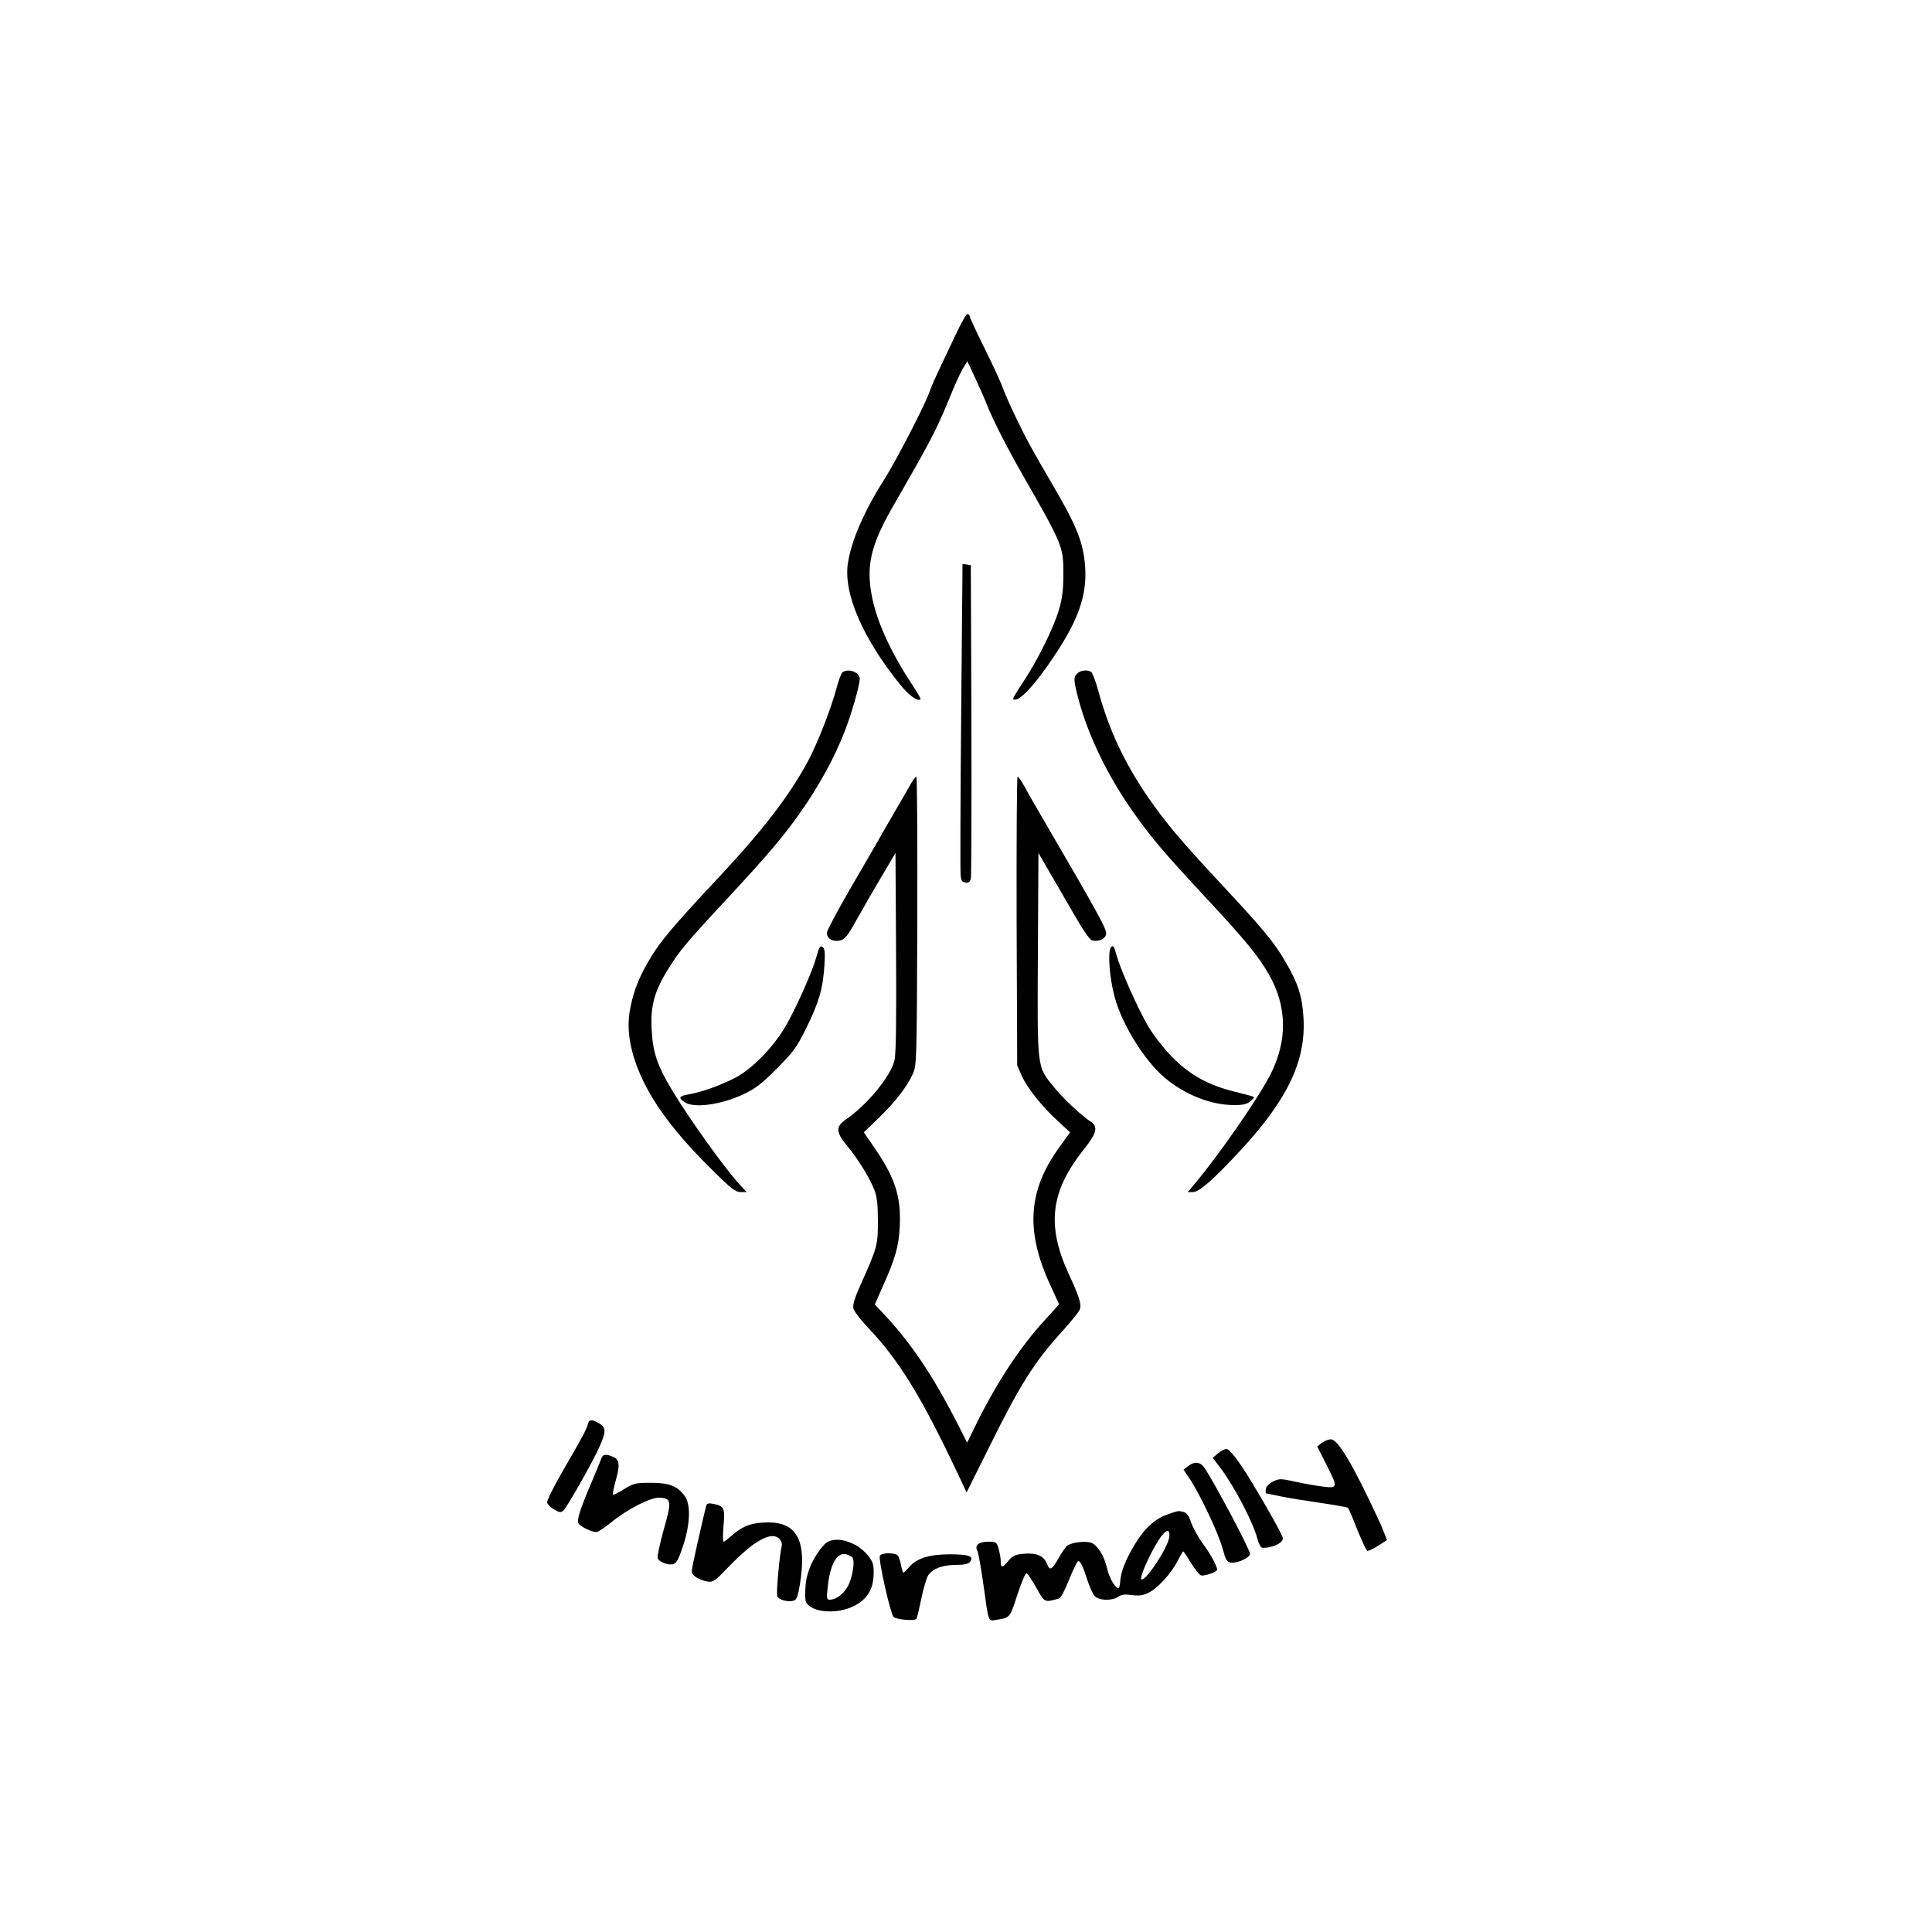
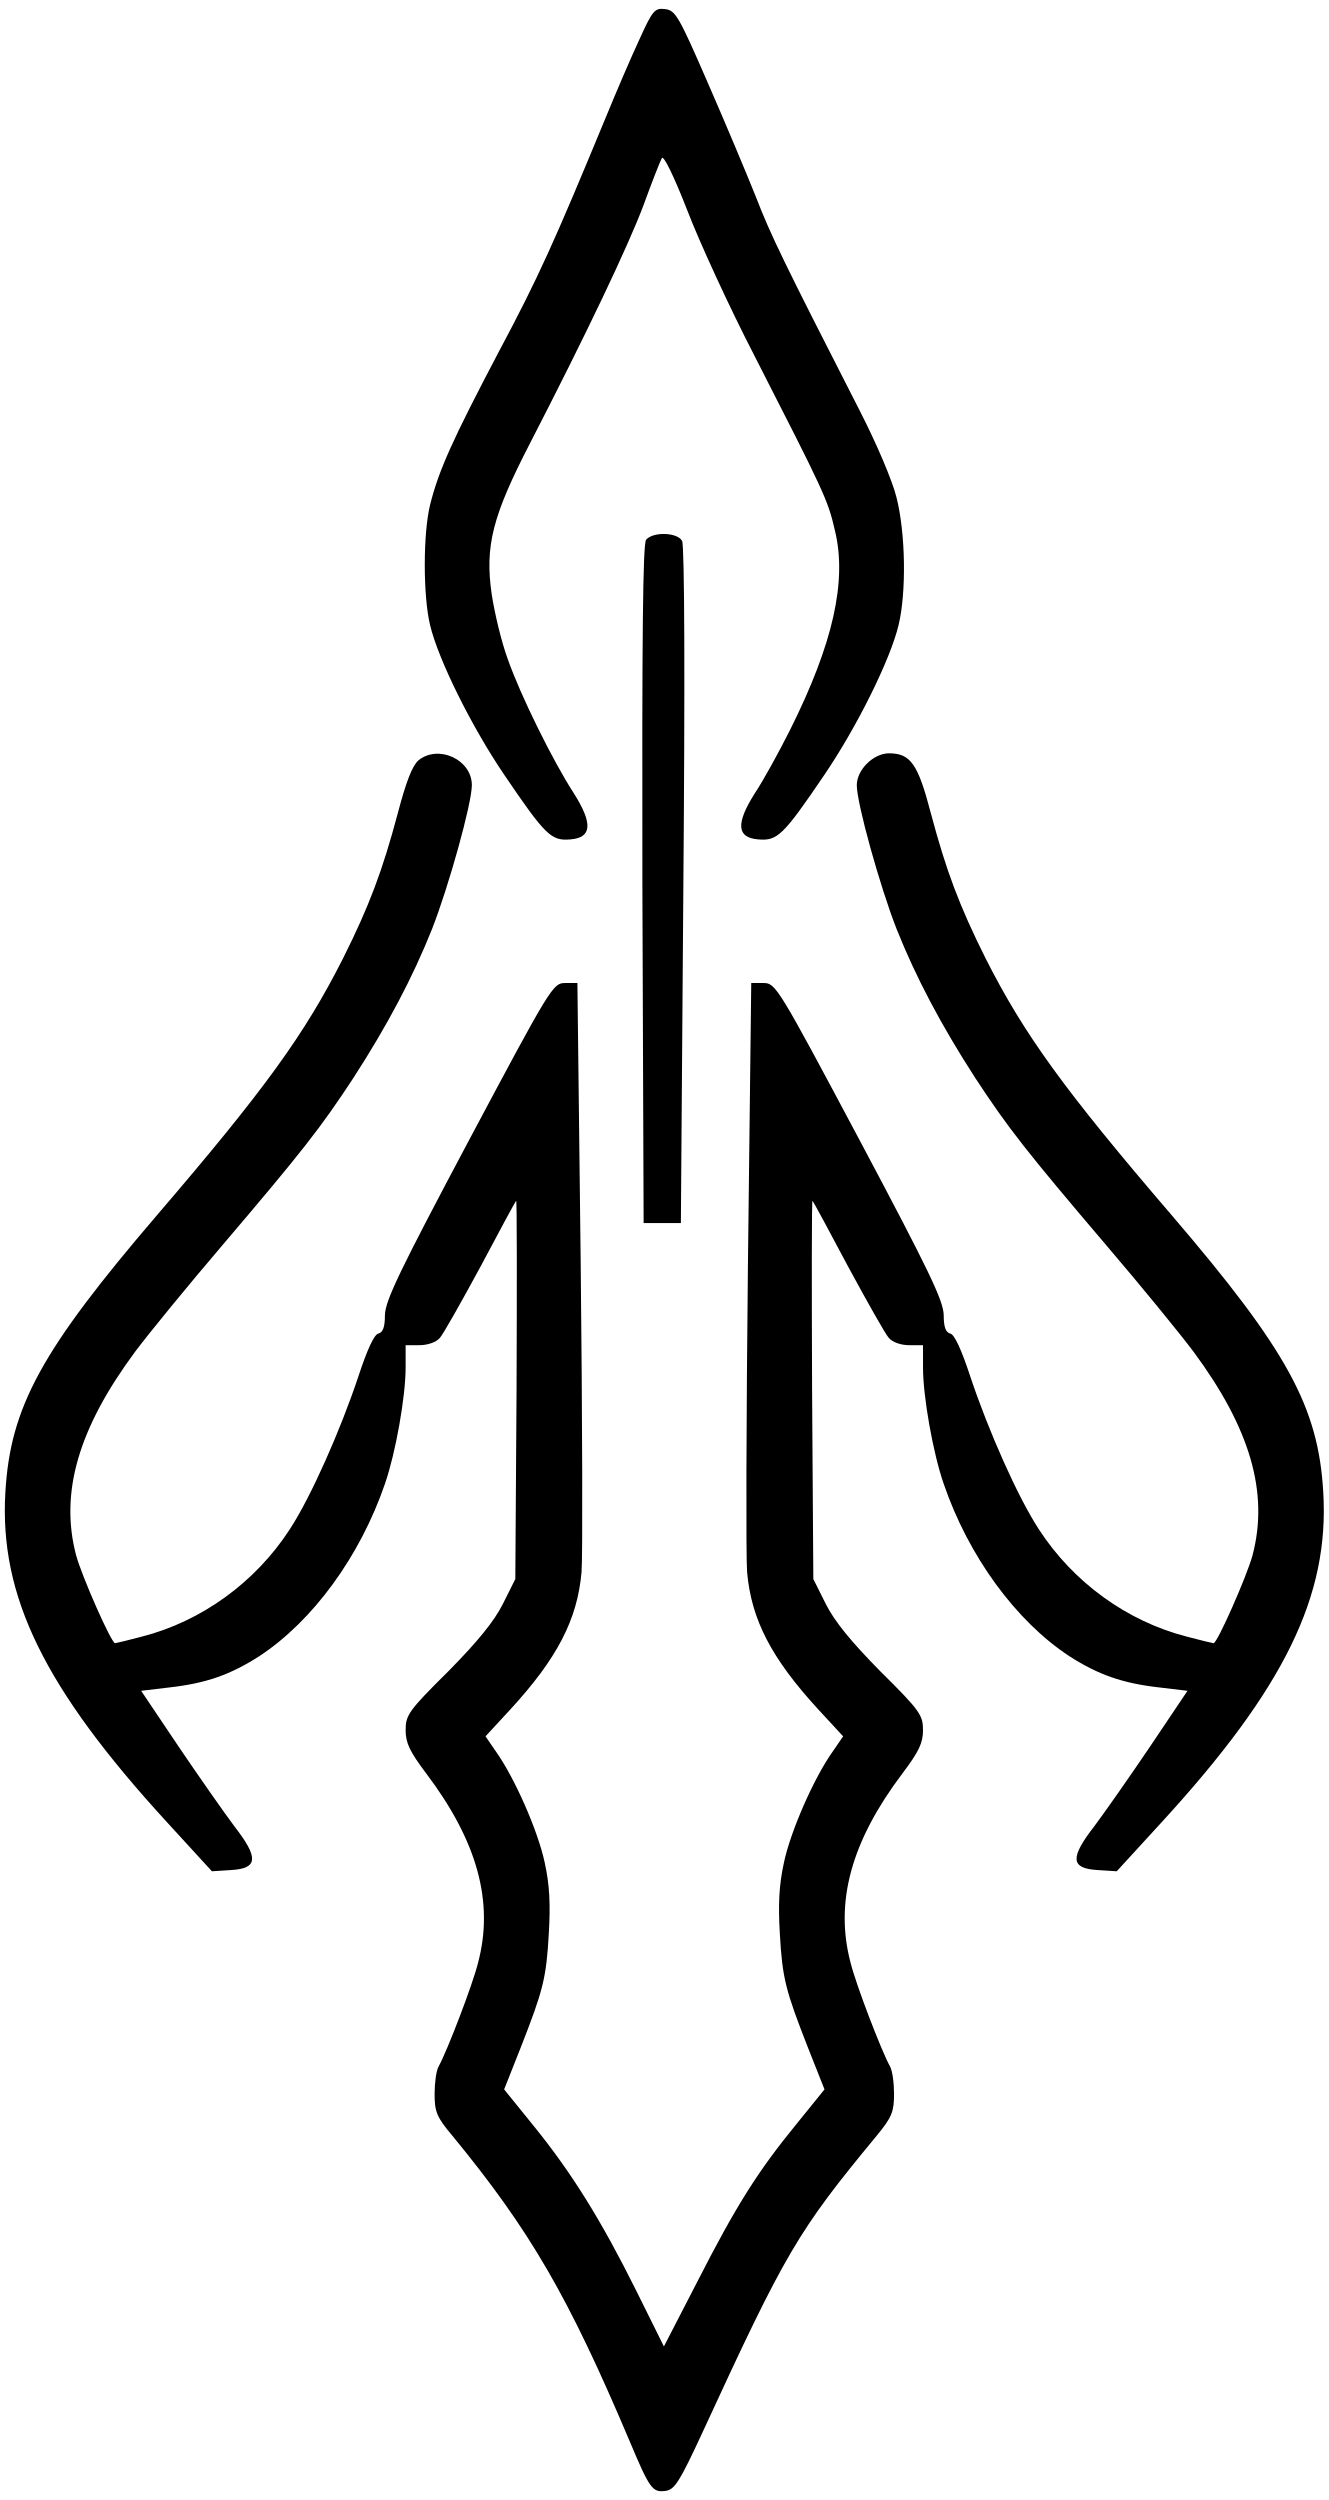
- <svg xmlns="http://www.w3.org/2000/svg" version="1.0" width="1000pt" height="1000pt" viewBox="0 0 1000 1000" preserveAspectRatio="xMidYMid meet">
-   <g transform="translate(0,1000) scale(0.1,-0.1)" fill="#000000" stroke="none">
-     <path d="M4949 8273 c-28 -59 -68 -144 -89 -188 -21 -44 -41 -90 -45 -103 -18 -60 -172 -359 -240 -467 -102 -160 -168 -313 -186 -428 -25 -156 75 -390 273 -634 44 -54 89 -86 103 -72 2 2 -19 38 -46 79 -112 170 -185 332 -208 464 -27 151 -2 255 103 441 35 60 91 159 125 219 80 140 123 226 177 359 24 60 54 126 67 148 l24 39 41 -87 c23 -49 50 -111 61 -140 28 -71 101 -215 174 -343 219 -383 221 -387 221 -530 0 -79 -5 -124 -22 -183 -27 -94 -111 -264 -186 -377 -31 -46 -54 -85 -52 -88 24 -23 110 67 217 229 120 180 165 309 156 449 -8 131 -42 215 -177 445 -99 169 -129 224 -182 335 -31 63 -60 131 -67 151 -6 20 -47 109 -91 198 -44 89 -80 166 -80 171 0 5 -5 12 -10 15 -6 4 -32 -40 -61 -102z" />
-     <path d="M4975 6298 c-4 -431 -5 -801 -3 -823 2 -32 7 -41 25 -43 16 -2 24 3 28 20 3 13 4 383 3 823 l-3 800 -21 3 -22 3 -7 -783z" />
-     <path d="M4362 6521 c-7 -4 -21 -40 -31 -79 -28 -106 -98 -286 -149 -382 -96 -178 -232 -355 -456 -595 -253 -270 -315 -344 -375 -450 -51 -89 -78 -164 -93 -258 -19 -125 23 -280 118 -438 69 -114 170 -237 307 -371 100 -100 124 -118 150 -118 l31 0 -30 33 c-79 84 -267 346 -357 497 -76 127 -98 193 -104 311 -7 121 14 199 86 314 59 95 92 135 311 370 212 229 292 323 383 455 90 130 163 263 217 399 36 91 80 243 80 278 0 32 -56 55 -88 34z" />
-     <path d="M5576 6514 c-21 -20 -20 -33 8 -140 51 -188 155 -401 287 -585 97 -136 152 -200 369 -434 205 -220 274 -304 328 -399 95 -167 97 -344 6 -521 -65 -125 -266 -415 -394 -567 l-32 -38 27 0 c32 0 103 62 247 217 243 263 337 461 325 682 -6 113 -28 181 -93 292 -59 102 -119 174 -333 403 -212 228 -281 310 -373 441 -126 182 -209 358 -263 559 -14 49 -30 93 -37 98 -21 13 -55 9 -72 -8z" />
-     <path d="M4714 5942 c-11 -20 -47 -82 -79 -137 -32 -55 -75 -129 -95 -165 -21 -36 -87 -151 -149 -257 -61 -106 -111 -200 -111 -211 0 -26 20 -42 51 -42 33 0 50 16 85 78 59 104 109 192 163 282 l56 95 3 -510 c2 -350 0 -526 -8 -562 -17 -81 -143 -234 -254 -309 -51 -35 -49 -67 9 -135 53 -63 117 -166 141 -229 13 -33 18 -75 18 -160 0 -126 -3 -137 -92 -335 -27 -60 -39 -99 -35 -116 2 -14 36 -59 74 -99 163 -171 277 -357 470 -765 l42 -90 117 235 c160 324 236 444 379 600 44 49 85 99 90 112 10 27 -2 64 -59 188 -114 249 -92 425 80 641 66 82 75 117 37 142 -51 33 -148 125 -195 184 -85 105 -83 86 -80 683 l3 525 55 -95 c30 -51 89 -153 130 -224 46 -81 82 -132 93 -134 34 -7 67 8 72 31 6 24 -30 90 -342 625 -31 53 -68 118 -82 144 -15 26 -29 48 -34 48 -4 0 -6 -336 -5 -747 l3 -748 24 -54 c29 -64 102 -156 188 -235 l62 -57 -56 -77 c-162 -224 -176 -432 -48 -711 l47 -102 -79 -87 c-125 -138 -242 -315 -348 -529 l-49 -100 -54 106 c-128 249 -239 413 -385 568 l-39 41 37 84 c69 153 87 216 92 318 8 157 -24 255 -133 412 l-53 77 76 73 c86 84 145 159 176 226 22 47 22 53 25 795 1 411 -1 747 -5 747 -4 0 -17 -17 -29 -38z" />
-     <path d="M4226 5048 c-21 -76 -100 -254 -157 -355 -65 -113 -179 -230 -270 -275 -81 -40 -171 -72 -237 -83 -47 -8 -52 -17 -20 -39 48 -34 189 -15 308 41 61 29 93 54 171 132 86 87 102 108 153 211 65 133 85 201 93 320 4 68 3 88 -9 98 -13 10 -17 2 -32 -50z" />
-     <path d="M5750 5096 c-17 -22 -8 -155 19 -255 37 -141 154 -330 259 -419 106 -89 240 -142 363 -142 41 0 63 5 80 19 13 11 22 21 19 23 -3 3 -45 14 -94 26 -143 35 -240 89 -333 185 -43 45 -97 115 -120 155 -55 94 -142 291 -163 365 -14 51 -18 57 -30 43z" />
-     <path d="M3043 2629 c-8 -30 -36 -81 -132 -246 -45 -78 -81 -150 -79 -160 2 -9 18 -26 36 -36 26 -15 35 -17 47 -7 19 16 154 255 189 334 34 76 33 97 -3 119 -38 22 -52 21 -58 -4z" />
-     <path d="M6842 2532 l-24 -19 46 -91 c62 -122 61 -126 -14 -117 -32 4 -96 15 -142 25 -78 17 -85 18 -118 2 -22 -11 -36 -25 -38 -39 -2 -13 -1 -23 2 -23 2 0 36 -7 74 -15 38 -8 131 -23 207 -34 76 -11 140 -23 142 -25 3 -3 25 -53 48 -113 24 -59 48 -109 52 -110 5 -2 30 10 56 26 l46 30 -15 38 c-8 21 -21 52 -29 68 -135 290 -210 415 -247 415 -13 0 -34 -9 -46 -18z" />
-     <path d="M6304 2477 l-27 -23 37 -48 c73 -96 172 -284 195 -373 7 -24 17 -44 24 -44 46 -4 107 23 107 48 0 14 -73 146 -165 298 -60 99 -110 165 -127 165 -9 0 -29 -10 -44 -23z" />
-     <path d="M3113 2453 c-3 -10 -25 -63 -48 -118 -60 -140 -79 -199 -72 -218 6 -16 67 -47 94 -47 8 0 42 23 76 50 89 72 208 132 254 128 59 -5 60 -19 18 -167 -20 -72 -34 -138 -31 -146 7 -20 54 -38 81 -31 16 4 28 26 50 93 38 113 41 217 9 260 -39 52 -80 68 -175 68 -79 0 -89 -2 -139 -33 -29 -18 -55 -31 -57 -28 -3 2 4 35 14 73 23 82 20 107 -13 122 -35 16 -54 14 -61 -6z" />
-     <path d="M6149 2411 l-23 -18 33 -49 c52 -78 149 -283 169 -359 17 -62 22 -70 45 -73 33 -4 97 26 97 45 0 23 -190 381 -239 450 -20 27 -51 29 -82 4z" />
-     <path d="M3656 2209 c-5 -17 -50 -211 -67 -293 -12 -56 -12 -60 9 -76 12 -10 38 -21 58 -25 36 -6 39 -4 118 78 130 134 219 183 260 142 11 -11 15 -26 12 -39 -11 -40 -29 -243 -23 -258 7 -19 58 -32 85 -23 15 4 22 22 32 83 37 225 -13 322 -164 322 -81 0 -129 -17 -181 -62 -24 -21 -46 -38 -50 -38 -4 0 -4 37 0 83 8 92 3 102 -53 113 -22 5 -33 2 -36 -7z" />
-     <path d="M6042 2161 c-65 -23 -121 -74 -172 -161 -45 -75 -70 -141 -72 -187 -1 -18 -5 -33 -9 -33 -17 0 -48 53 -59 103 -15 67 -53 125 -86 133 -34 9 -101 -1 -121 -17 -8 -7 -29 -37 -45 -66 -33 -59 -44 -64 -58 -29 -16 42 -53 59 -117 54 -49 -4 -61 -10 -83 -36 -32 -39 -40 -40 -40 -4 0 15 -5 44 -11 65 -10 35 -12 37 -53 37 -51 0 -73 -18 -57 -48 5 -10 19 -88 31 -173 28 -202 24 -191 68 -183 71 11 69 10 108 130 21 63 42 113 47 111 6 -2 29 -36 51 -75 43 -78 41 -77 117 -56 9 2 32 45 53 99 21 52 42 95 47 95 12 0 26 -30 48 -101 11 -33 27 -69 37 -80 21 -24 90 -26 122 -4 16 12 34 14 70 9 36 -5 59 -2 85 11 47 22 119 100 151 164 15 28 28 51 30 51 3 0 21 -27 40 -59 20 -32 43 -62 52 -65 15 -6 84 18 84 29 0 18 -34 81 -74 135 -25 35 -53 85 -61 111 -11 32 -23 49 -38 53 -29 7 -24 8 -85 -13z m10 -117 c-6 -55 -130 -241 -145 -217 -8 12 46 133 88 198 38 60 62 68 57 19z" />
-     <path d="M4267 2006 c-55 -60 -90 -135 -97 -209 -4 -40 -3 -80 2 -89 27 -55 160 -66 249 -20 69 35 100 87 101 168 1 46 -4 61 -29 92 -61 77 -180 108 -226 58z m146 -69 c13 -20 -1 -105 -25 -148 -23 -41 -61 -69 -94 -69 -15 0 -16 8 -10 64 12 119 48 183 96 171 13 -4 28 -12 33 -18z" />
-     <path d="M4554 1947 c-8 -21 55 -300 71 -316 14 -14 107 -22 118 -11 3 3 14 49 25 102 11 54 27 109 36 124 24 35 74 54 144 54 42 0 63 5 72 15 24 29 -4 40 -103 40 -107 0 -173 -21 -211 -66 -14 -16 -27 -29 -30 -29 -3 0 -8 17 -12 38 -4 20 -11 43 -17 50 -13 17 -86 16 -93 -1z" />
+ <svg xmlns="http://www.w3.org/2000/svg" version="1.0" width="321pt" height="604pt" viewBox="0 0 321 604" preserveAspectRatio="xMidYMid meet">
+   <g transform="translate(0,604) scale(0.1,-0.1)" fill="#000000" stroke="none">
+     <path d="M1544 5943 c-20 -43 -56 -127 -81 -188 -124 -300 -162 -385 -258 -565 -112 -213 -145 -286 -166 -370 -17 -70 -17 -219 0 -290 20 -84 101 -247 180 -363 99 -146 113 -159 159 -155 52 4 55 38 8 112 -50 77 -129 237 -159 323 -15 40 -32 111 -39 157 -17 117 2 190 93 366 135 262 237 476 274 575 20 55 40 106 44 113 4 8 29 -43 61 -125 29 -76 102 -235 163 -353 168 -329 177 -347 194 -421 30 -122 -4 -274 -108 -482 -27 -54 -65 -123 -85 -153 -47 -74 -44 -108 8 -112 46 -4 60 9 159 155 79 116 160 279 180 363 19 79 17 221 -5 308 -10 41 -49 132 -89 210 -186 364 -215 424 -251 517 -22 55 -74 179 -116 275 -70 161 -78 175 -103 178 -25 3 -30 -2 -63 -75z" />
+     <path d="M1561 4736 c-8 -10 -10 -235 -9 -832 l3 -819 45 0 45 0 6 815 c4 483 3 822 -3 833 -11 21 -70 23 -87 3z" />
+     <path d="M1011 4203 c-15 -13 -30 -52 -50 -128 -37 -139 -69 -224 -132 -350 -93 -184 -190 -318 -449 -620 -280 -327 -355 -464 -367 -670 -15 -251 94 -474 390 -797 l109 -119 47 3 c65 4 66 30 7 106 -24 32 -85 119 -135 193 l-90 134 67 8 c90 10 149 31 219 76 129 85 243 241 303 416 26 75 50 211 50 281 l0 54 33 0 c20 0 41 7 50 18 8 9 52 87 98 172 45 85 84 157 86 159 2 3 2 -202 1 -455 l-3 -459 -30 -60 c-21 -42 -61 -91 -132 -163 -96 -95 -103 -106 -103 -142 0 -31 10 -52 50 -105 123 -163 164 -310 125 -457 -13 -53 -75 -214 -95 -250 -6 -10 -10 -40 -10 -67 0 -43 5 -56 43 -101 188 -229 280 -388 427 -735 50 -119 56 -127 88 -123 22 3 34 22 90 143 200 434 229 484 420 715 37 45 42 58 42 101 0 27 -4 57 -10 67 -20 36 -82 197 -95 250 -39 147 2 294 125 457 40 53 50 74 50 105 0 36 -7 47 -103 142 -71 72 -111 121 -132 163 l-30 60 -3 459 c-1 253 -1 458 1 455 2 -2 41 -74 86 -159 46 -85 90 -163 98 -172 9 -11 30 -18 50 -18 l33 0 0 -54 c0 -70 24 -206 50 -281 60 -175 174 -331 303 -416 70 -45 129 -66 219 -76 l67 -8 -90 -134 c-50 -74 -111 -161 -135 -193 -59 -76 -58 -102 7 -106 l47 -3 109 119 c296 323 405 546 390 797 -12 206 -87 343 -367 670 -259 302 -356 436 -449 620 -63 126 -95 211 -132 350 -31 119 -49 145 -101 145 -38 0 -78 -40 -78 -77 0 -44 56 -245 96 -347 47 -118 108 -233 190 -360 80 -122 124 -178 318 -406 82 -96 176 -211 209 -255 138 -186 183 -342 143 -493 -14 -51 -85 -212 -94 -212 -2 0 -31 7 -65 16 -144 37 -274 131 -357 259 -51 78 -122 238 -166 370 -21 64 -38 101 -48 103 -11 3 -16 15 -16 45 -1 35 -35 106 -203 422 -197 370 -203 380 -232 380 l-30 0 -8 -680 c-4 -374 -5 -709 -2 -743 10 -115 59 -209 172 -332 l60 -65 -24 -35 c-46 -64 -103 -194 -119 -270 -12 -54 -14 -102 -10 -170 6 -110 14 -139 68 -277 l40 -101 -68 -84 c-94 -115 -146 -198 -239 -380 l-81 -157 -67 135 c-85 171 -157 286 -247 397 l-72 89 40 101 c54 138 62 167 68 277 4 68 2 116 -10 170 -16 76 -73 206 -119 270 l-24 35 60 65 c113 123 162 217 172 332 3 34 2 369 -2 743 l-8 680 -30 0 c-29 0 -35 -10 -232 -380 -168 -316 -202 -387 -203 -422 0 -30 -5 -42 -16 -45 -10 -2 -27 -39 -48 -103 -44 -132 -115 -292 -166 -370 -83 -128 -213 -222 -357 -259 -34 -9 -63 -16 -65 -16 -9 0 -80 161 -94 212 -40 151 5 307 143 493 33 44 127 159 209 255 194 228 238 284 318 406 82 127 143 242 190 360 40 102 96 303 96 347 0 62 -81 99 -129 60z" />
  </g>
</svg>
